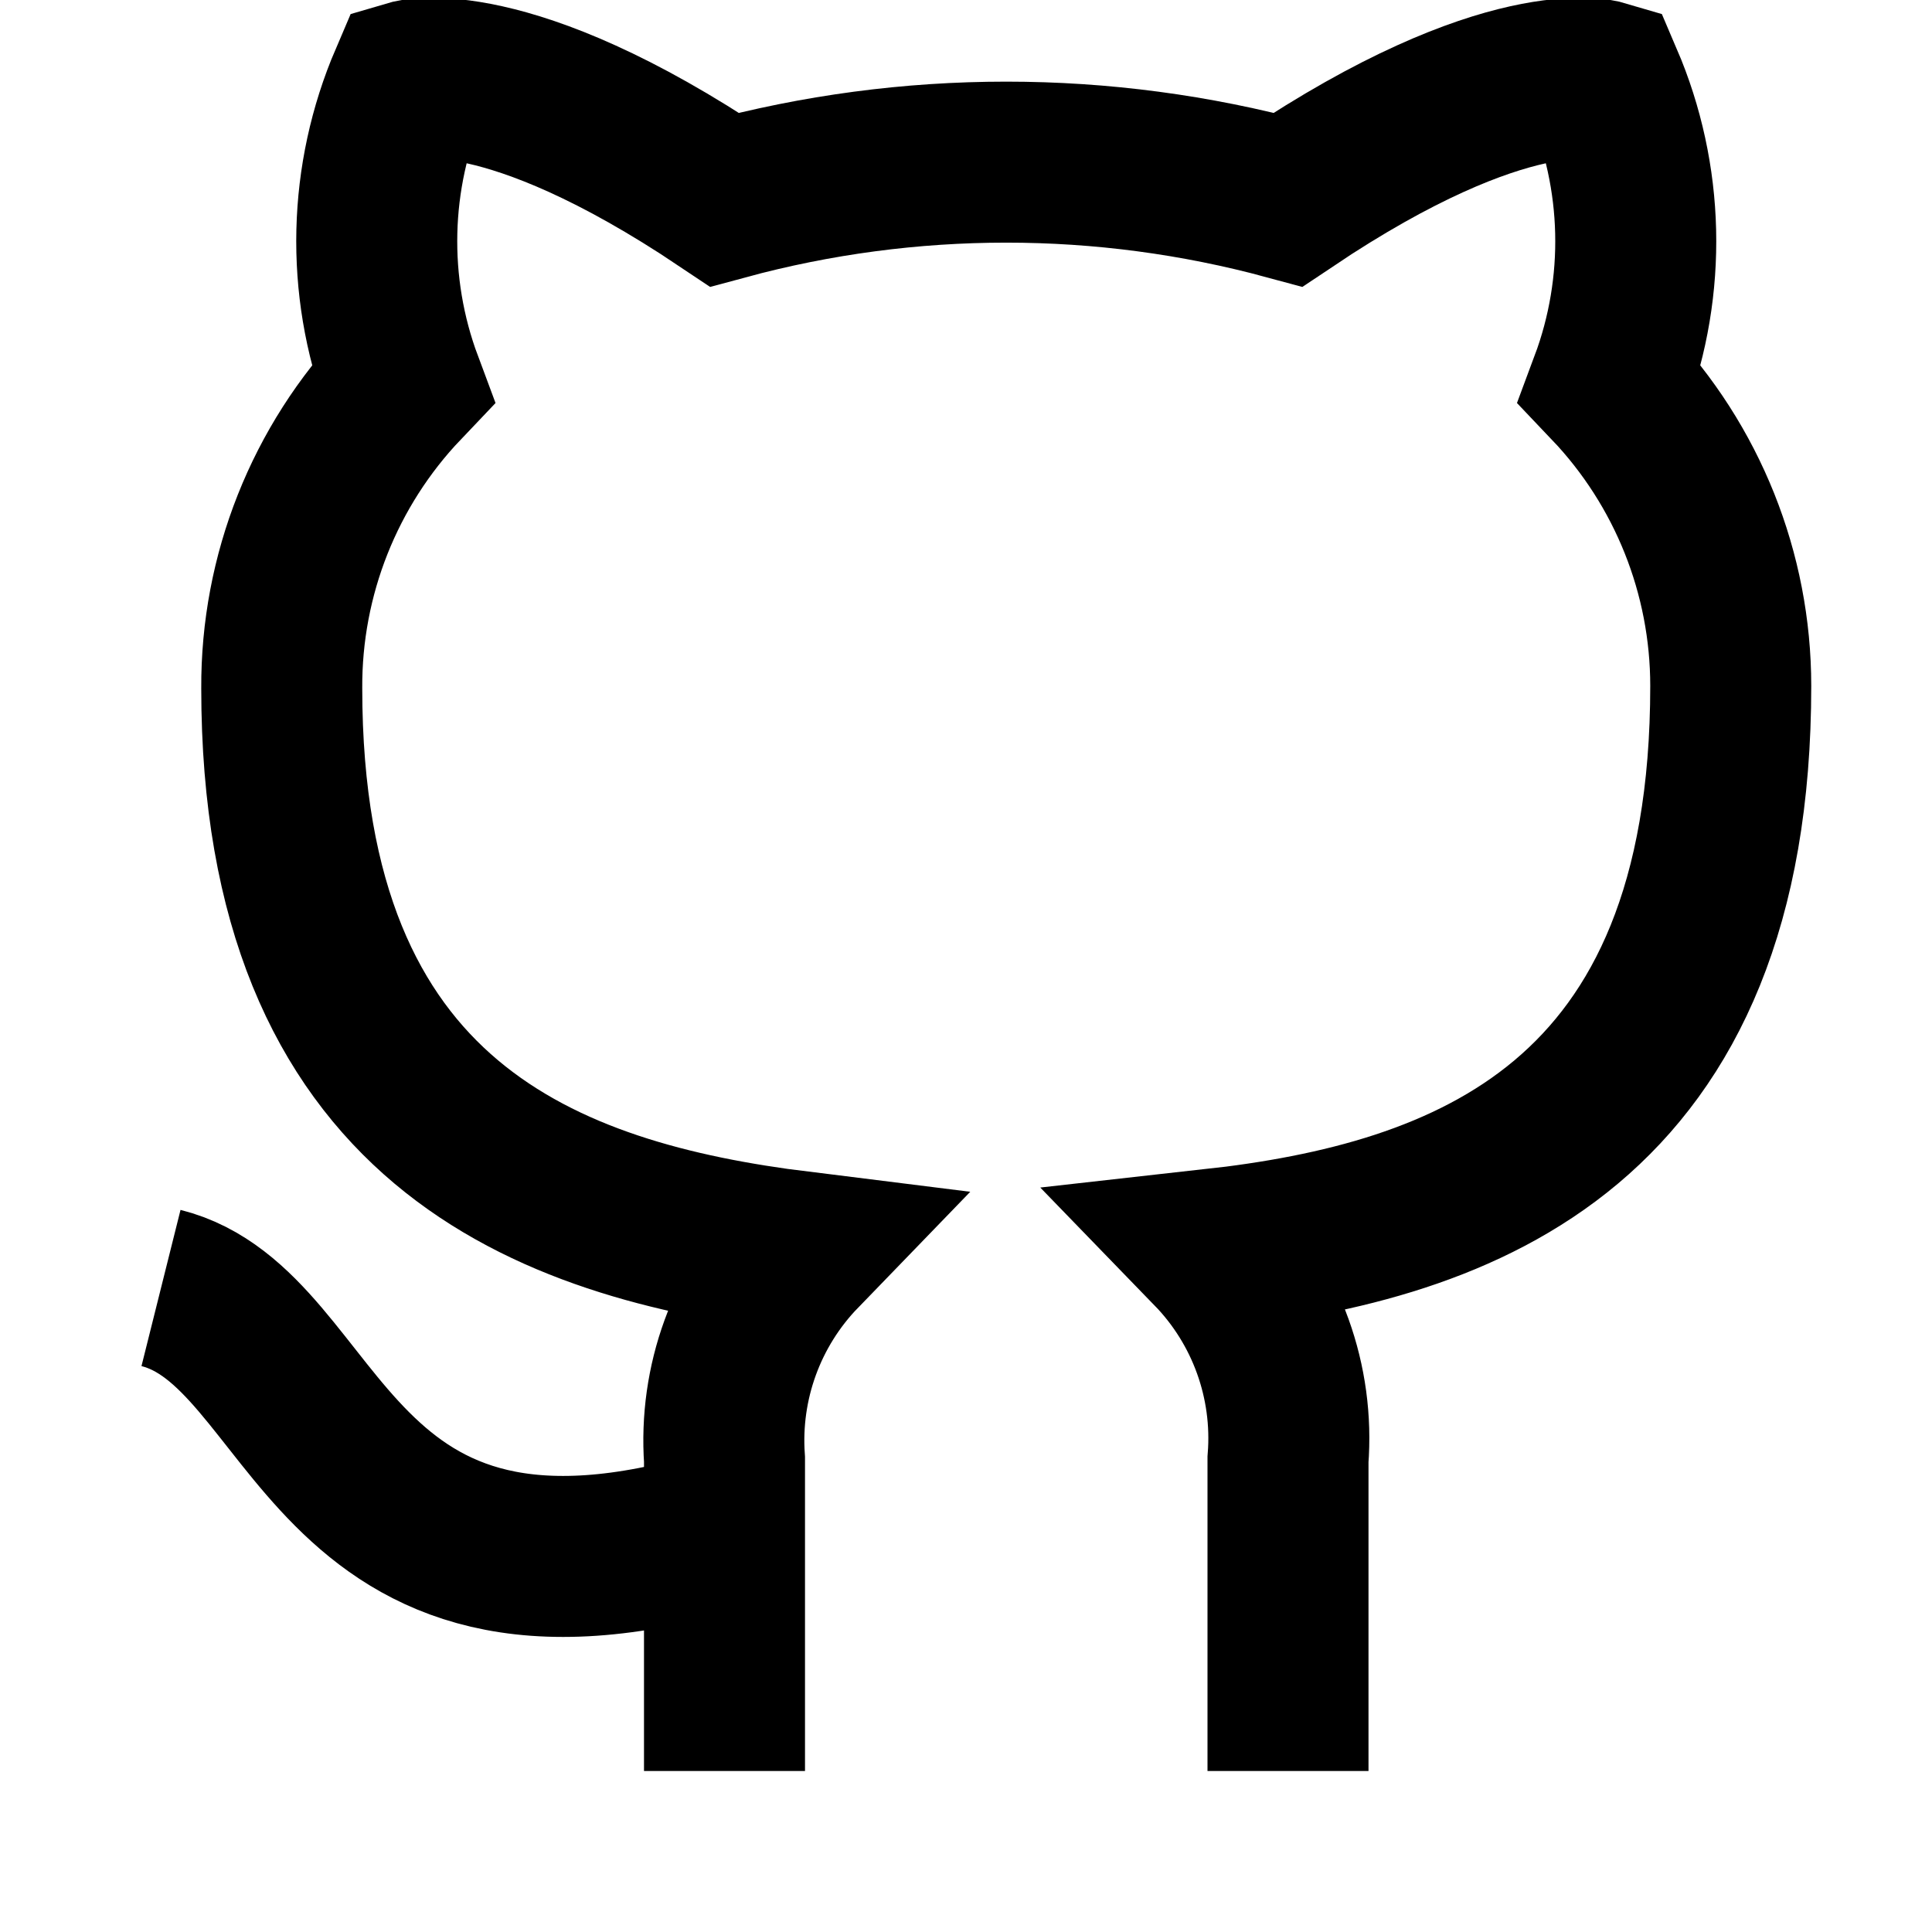
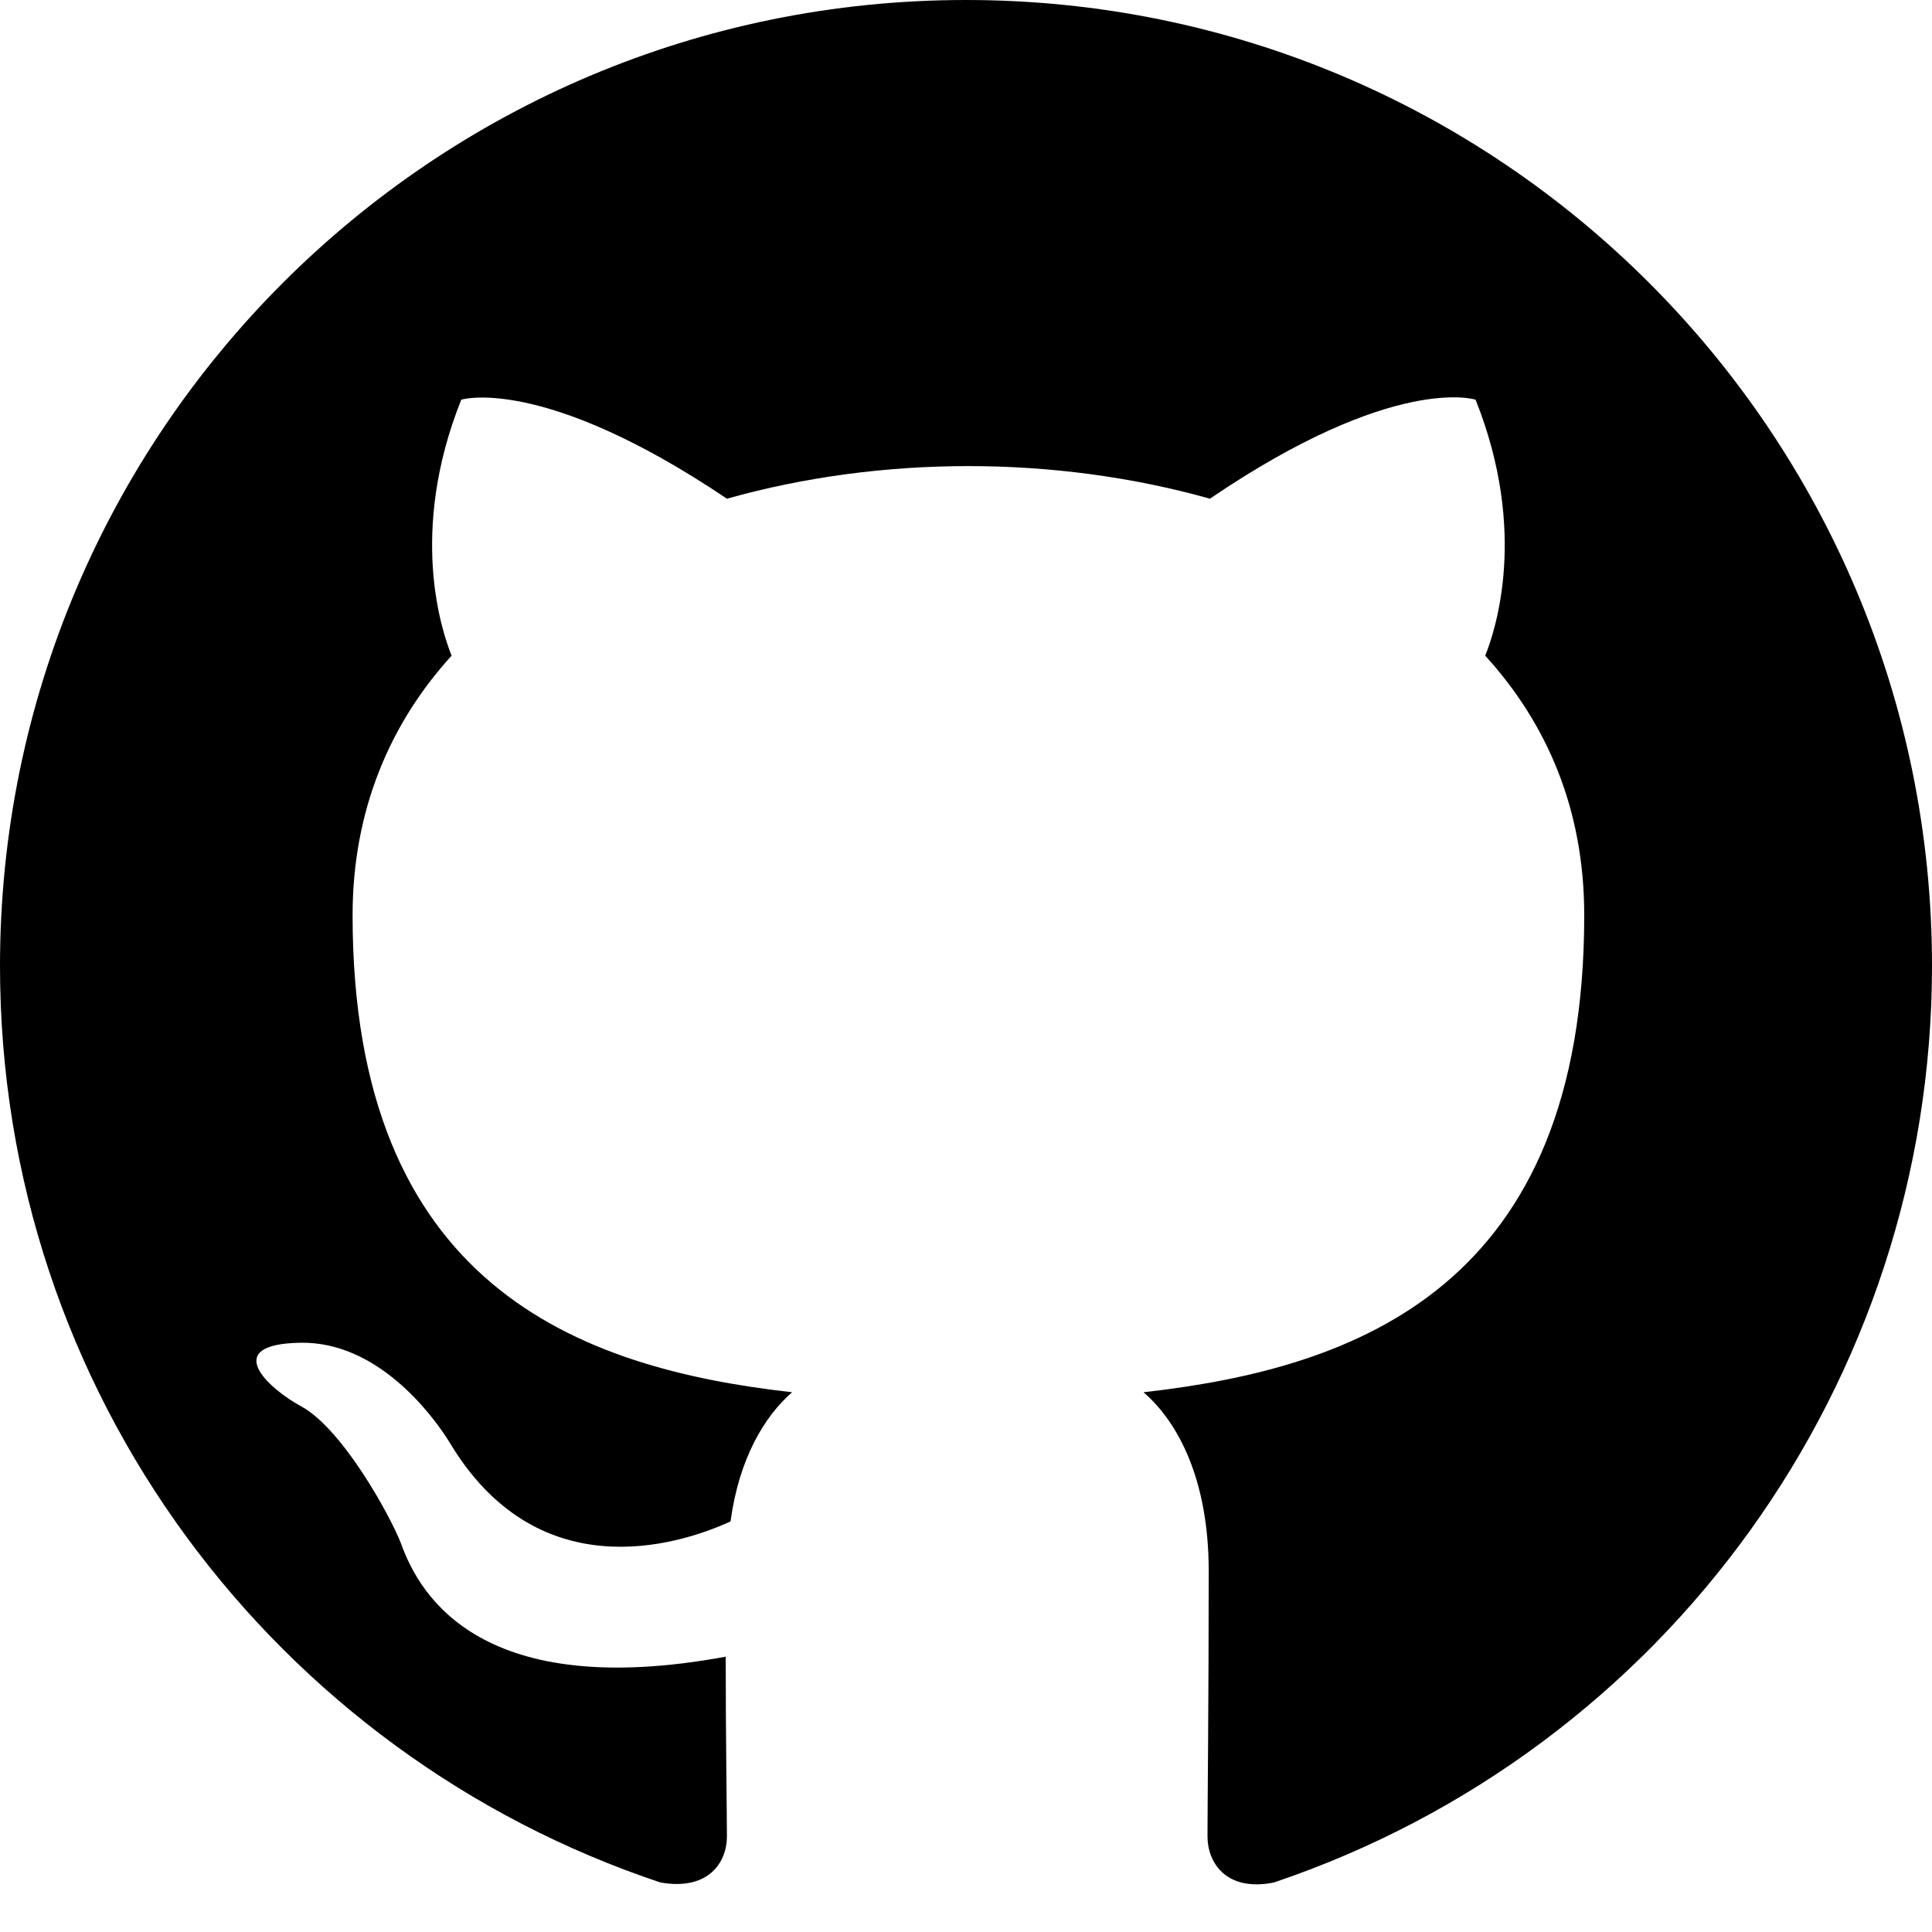
- <svg xmlns="http://www.w3.org/2000/svg" stroke="currentColor" fill="none" stroke-width="2" viewBox="0 0 24 24" height="1em" width="1em">
-   <path d="M9 19c-5 1.5-5-2.5-7-3m14 6v-3.87a3.37 3.37 0 0 0-.94-2.61c3.14-.35 6.44-1.54 6.44-7A5.44 5.44 0 0 0 20 4.77 5.07 5.07 0 0 0 19.91 1S18.73.65 16 2.48a13.38 13.38 0 0 0-7 0C6.27.65 5.09 1 5.09 1A5.07 5.07 0 0 0 5 4.77a5.44 5.44 0 0 0-1.5 3.78c0 5.42 3.3 6.61 6.44 7A3.37 3.37 0 0 0 9 18.13V22" />
+ <svg xmlns="http://www.w3.org/2000/svg" width="16" height="16" fill="currentColor" class="bi bi-github" viewBox="0 0 16 16">
+   <path d="M8 0C3.58 0 0 3.58 0 8c0 3.54 2.29 6.53 5.47 7.59.4.07.55-.17.55-.38 0-.19-.01-.82-.01-1.49-2.01.37-2.53-.49-2.69-.94-.09-.23-.48-.94-.82-1.13-.28-.15-.68-.52-.01-.53.63-.01 1.08.58 1.23.82.72 1.21 1.87.87 2.33.66.07-.52.28-.87.51-1.07-1.78-.2-3.64-.89-3.64-3.95 0-.87.31-1.59.82-2.15-.08-.2-.36-1.02.08-2.12 0 0 .67-.21 2.2.82.64-.18 1.32-.27 2-.27.68 0 1.36.09 2 .27 1.53-1.04 2.2-.82 2.2-.82.44 1.1.16 1.92.08 2.12.51.56.82 1.27.82 2.15 0 3.07-1.87 3.75-3.65 3.95.29.25.54.73.54 1.48 0 1.07-.01 1.93-.01 2.2 0 .21.15.46.55.38A8.012 8.012 0 0 0 16 8c0-4.42-3.58-8-8-8z" />
</svg>
